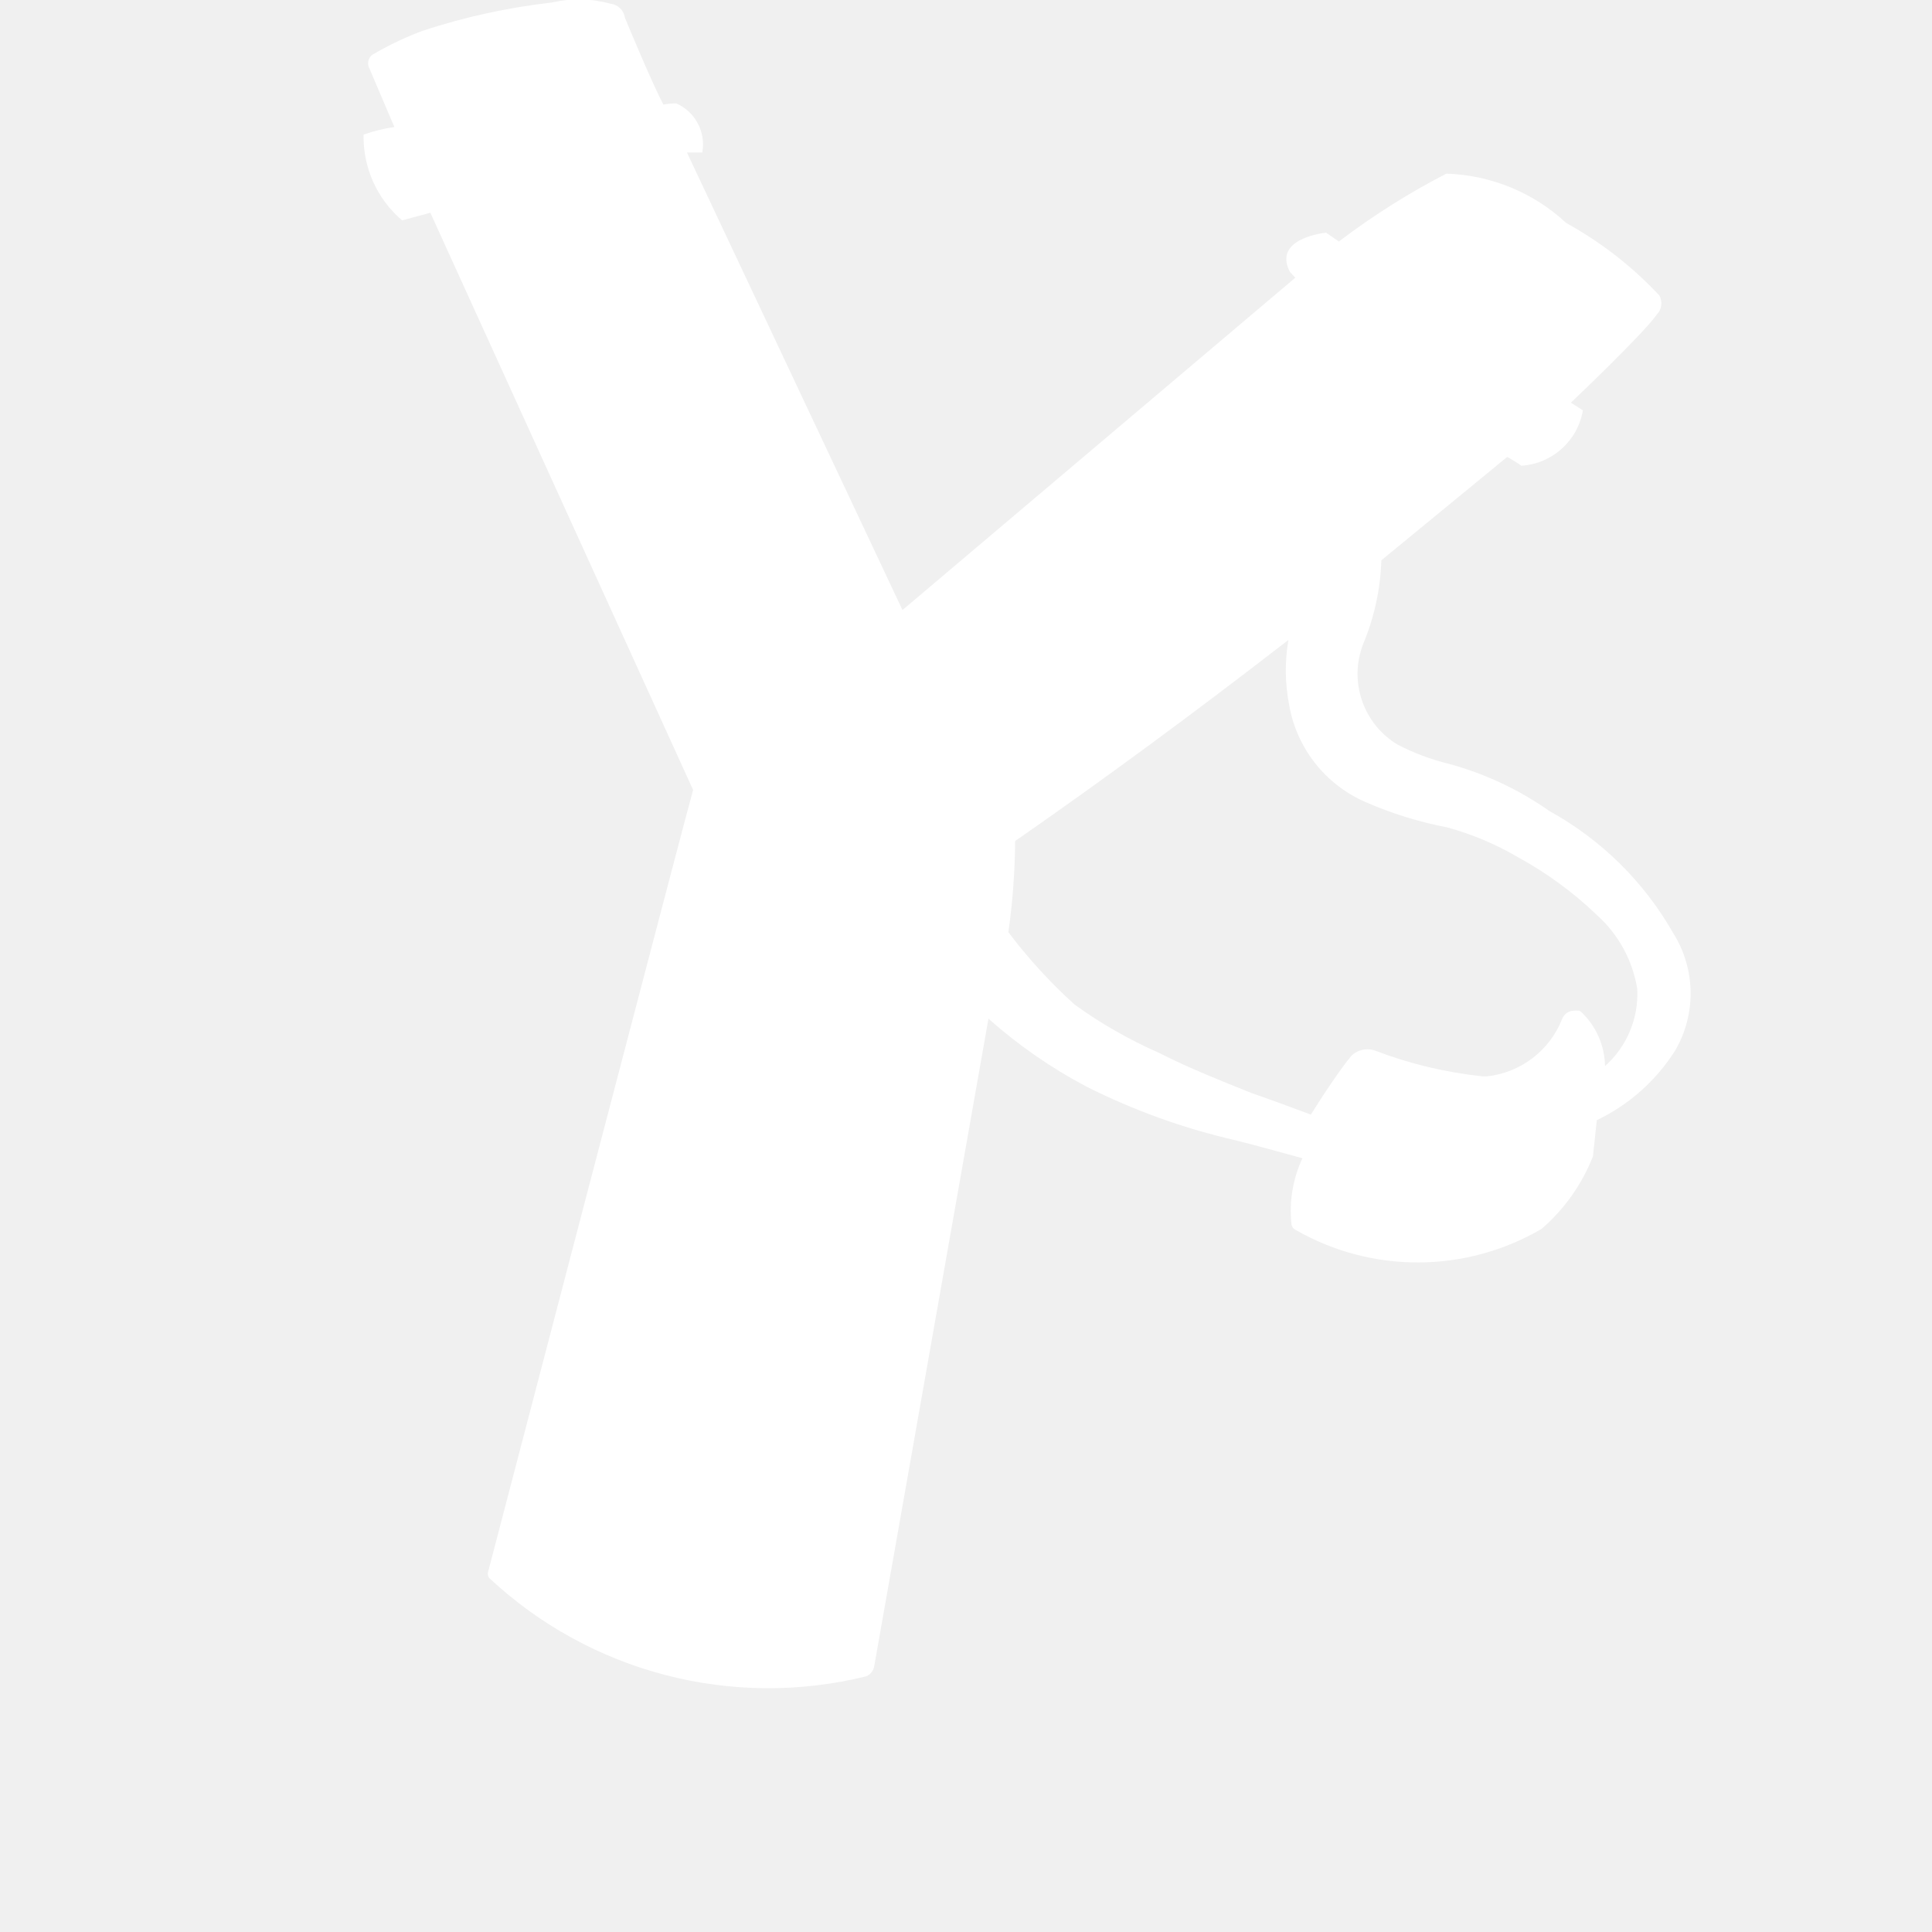
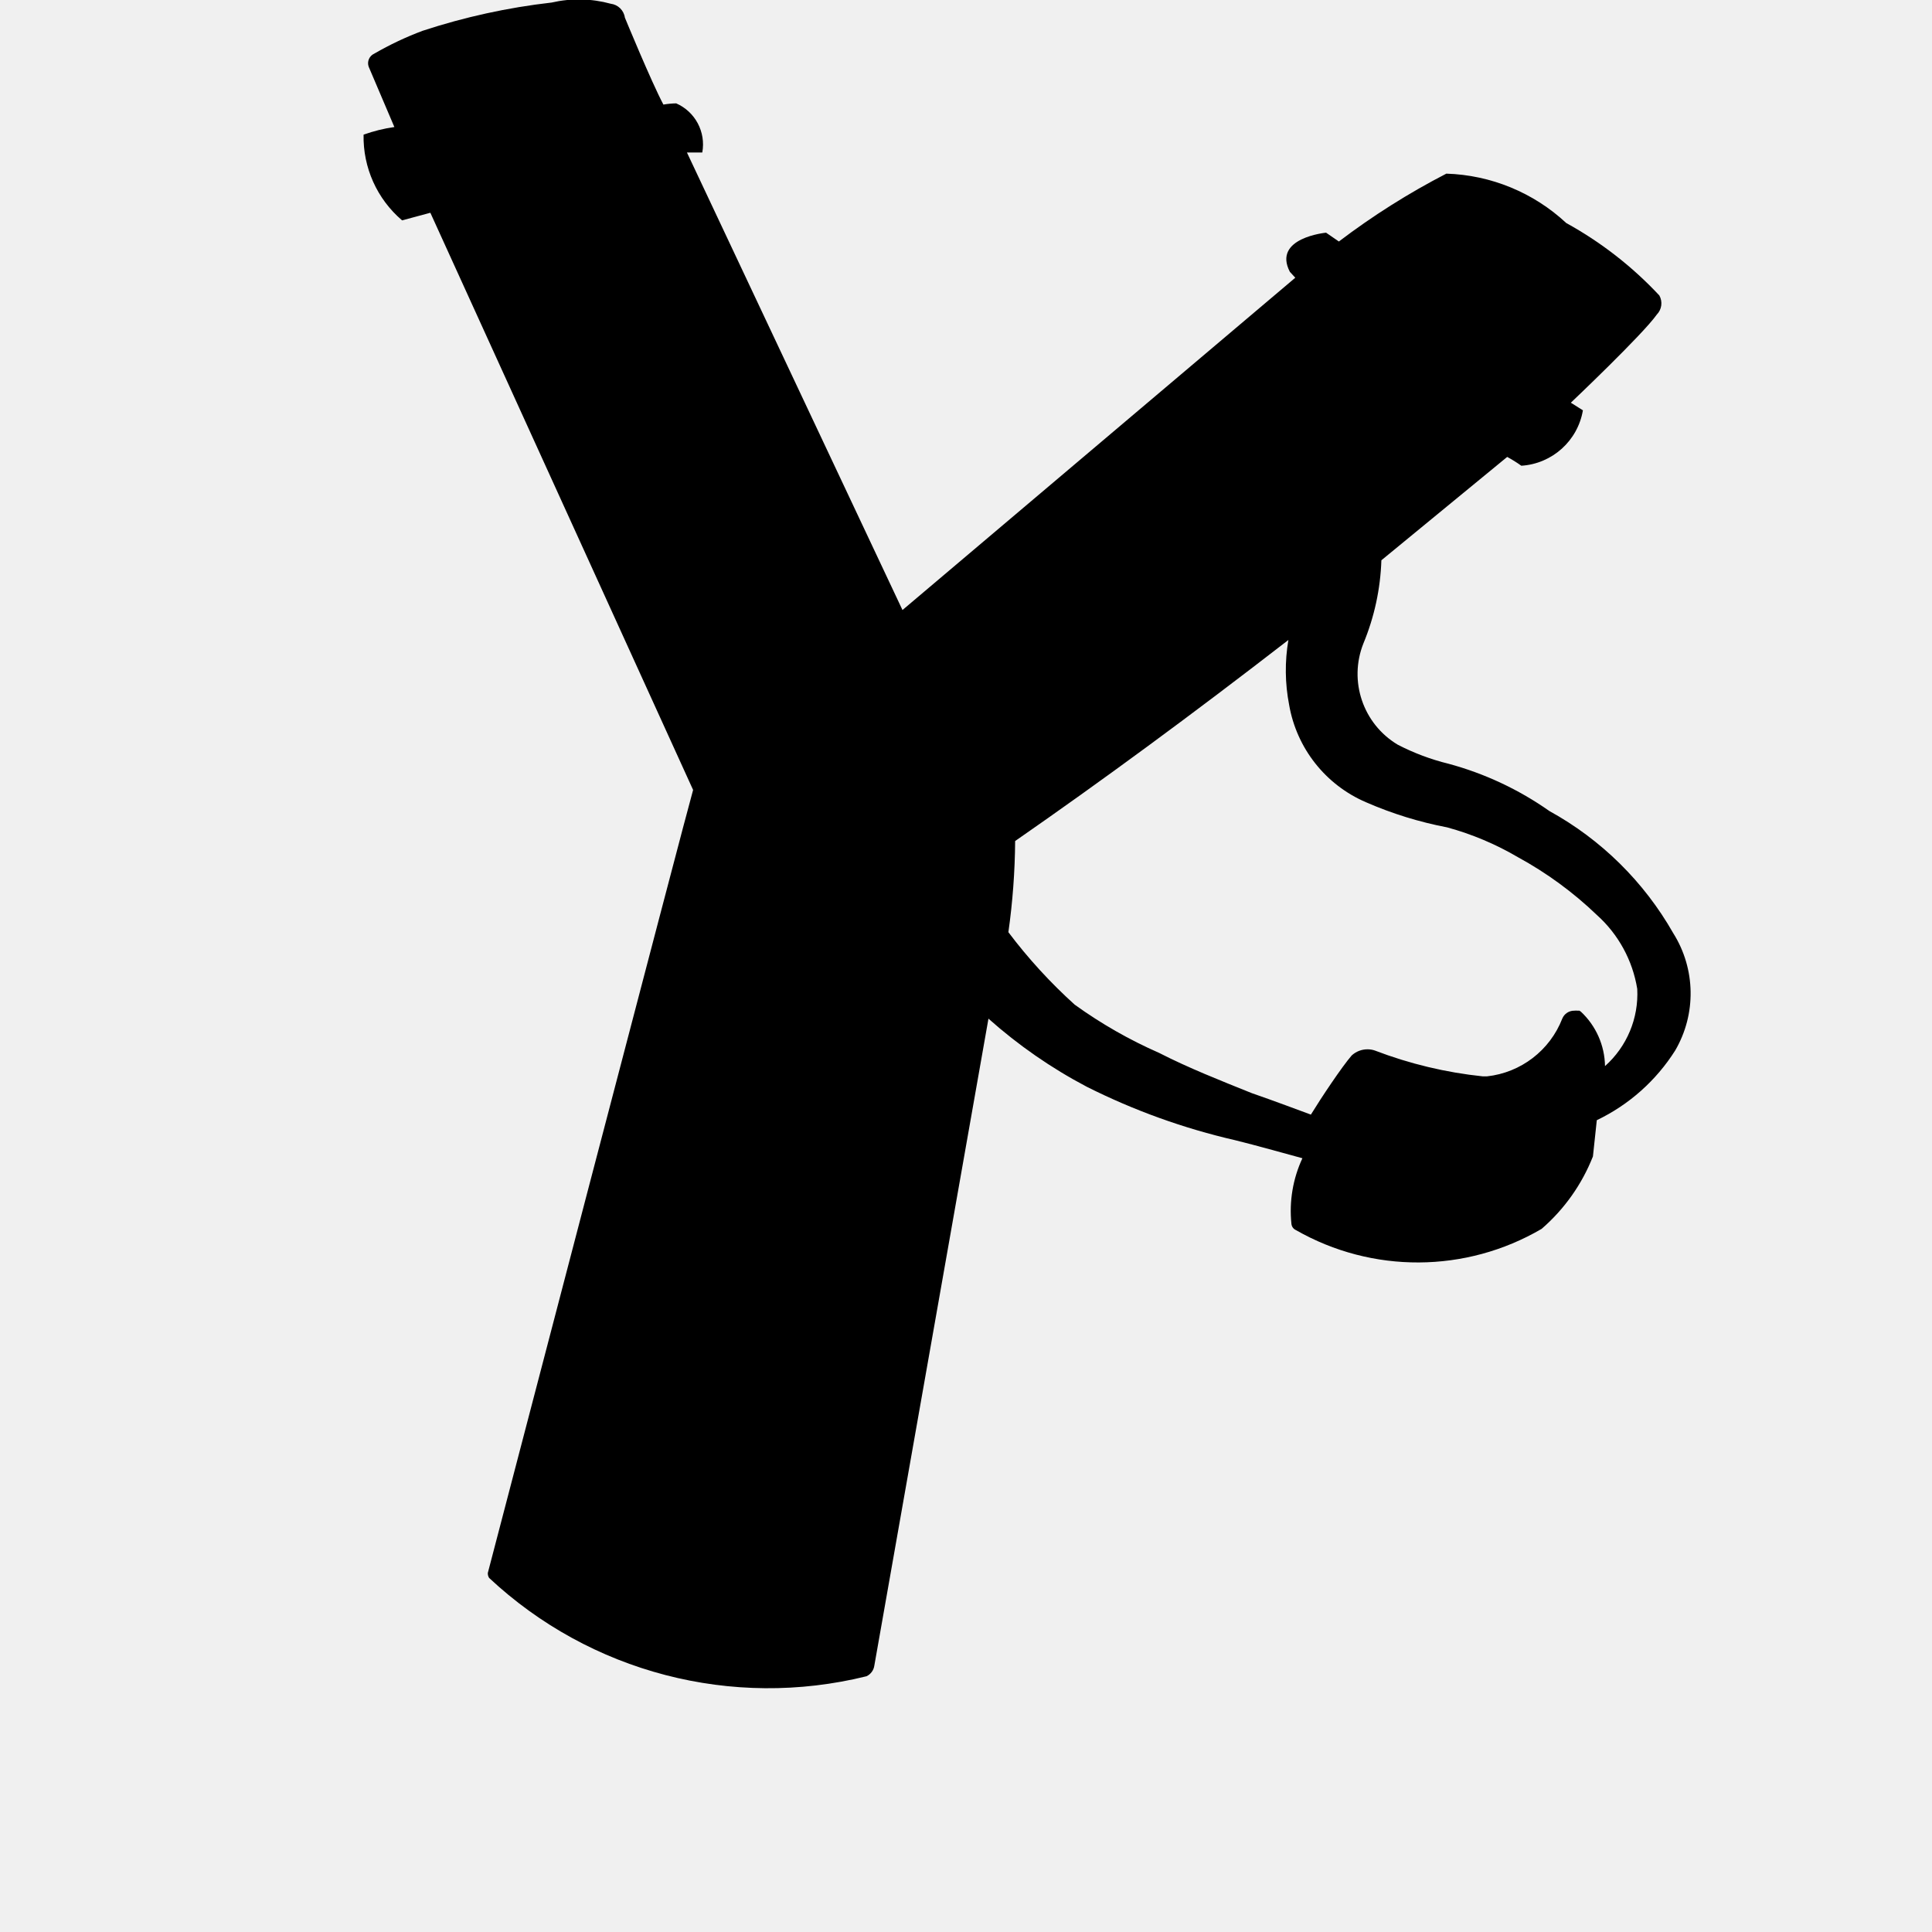
<svg xmlns="http://www.w3.org/2000/svg" width="16" height="16" viewBox="0 0 16 16">
  <defs>
    <style>
-       .cls-1 {
-         fill: #fff;
+       .i-color {
+         fill: #000;
        fill-rule: evenodd;
      }
    </style>
  </defs>
-   <path id="file_type_haml.svg" class="cls-1" d="M7.241,14.793L8.186,9.436A4.086,4.086,0,0,0,9,10a5.456,5.456,0,0,0,1.23.443c0.19,0.047.374,0.1,0.556,0.149a1.034,1.034,0,0,0-.091.543,0.063,0.063,0,0,0,.037.052,2.032,2.032,0,0,0,2.035-.01,1.541,1.541,0,0,0,.425-0.6l0.032-.3A1.571,1.571,0,0,0,13.873,9.7a0.937,0.937,0,0,0-.016-0.972,2.649,2.649,0,0,0-1.025-1.011,2.656,2.656,0,0,0-.836-0.392,1.893,1.893,0,0,1-.421-0.158,0.683,0.683,0,0,1-.284-0.838,1.967,1.967,0,0,0,.149-0.689l1.042-.856a1.124,1.124,0,0,1,.117.073,0.553,0.553,0,0,0,.51-0.459l-0.1-.063s0.594-.563.712-0.73a0.133,0.133,0,0,0,.021-0.158,3.1,3.1,0,0,0-.771-0.6,1.527,1.527,0,0,0-.993-0.409A6.086,6.086,0,0,0,11.088,3l-0.106-.073s-0.446.042-.3,0.324L10.727,3.3,7.474,6.052,5.689,2.263H5.816A0.371,0.371,0,0,0,5.6,1.856a0.728,0.728,0,0,0-.106.01c-0.1-.188-0.319-0.72-0.319-0.72a0.135,0.135,0,0,0-.117-0.115,1,1,0,0,0-.489-0.01A5.373,5.373,0,0,0,3.5,1.255a2.643,2.643,0,0,0-.4.189,0.087,0.087,0,0,0-.047.108l0.213,0.5a1.3,1.3,0,0,0-.255.063,0.908,0.908,0,0,0,.319.71l0.234-.063L5.74,7.542c-0.032.1-1.7,6.484-1.7,6.484a0.067,0.067,0,0,0,.011.042,3.384,3.384,0,0,0,3.125.814A0.115,0.115,0,0,0,7.241,14.793Zm3.616-4.562-0.211-.078c-0.092-.034-0.184-0.067-0.279-0.1C10.108,9.949,9.84,9.843,9.6,9.72l0,0a3.818,3.818,0,0,1-.7-0.4,4.268,4.268,0,0,1-.549-0.6,5.693,5.693,0,0,0,.056-0.755C9.126,7.466,9.869,6.92,10.67,6.3a1.493,1.493,0,0,0,.006.537,1.077,1.077,0,0,0,.637.807,3.156,3.156,0,0,0,.672.208,2.412,2.412,0,0,1,.586.247,3.059,3.059,0,0,1,.653.478,1.047,1.047,0,0,1,.335.613,0.8,0.8,0,0,1-.267.639,0.63,0.63,0,0,0-.2-0.451l-0.012-.008-0.014,0a0.119,0.119,0,0,0-.028,0,0.106,0.106,0,0,0-.1.066,0.757,0.757,0,0,1-.624.478H12.28A3.515,3.515,0,0,1,11.386,9.7a0.184,0.184,0,0,0-.06-0.01,0.192,0.192,0,0,0-.132.051l0,0,0,0C11.114,9.833,10.941,10.092,10.856,10.231Z" transform="translate(0 -1)" />
+   <path id="file_type_haml.svg" class="i-color" d="M7.241,14.793L8.186,9.436A4.086,4.086,0,0,0,9,10a5.456,5.456,0,0,0,1.23.443c0.19,0.047.374,0.1,0.556,0.149a1.034,1.034,0,0,0-.091.543,0.063,0.063,0,0,0,.037.052,2.032,2.032,0,0,0,2.035-.01,1.541,1.541,0,0,0,.425-0.6l0.032-.3A1.571,1.571,0,0,0,13.873,9.7a0.937,0.937,0,0,0-.016-0.972,2.649,2.649,0,0,0-1.025-1.011,2.656,2.656,0,0,0-.836-0.392,1.893,1.893,0,0,1-.421-0.158,0.683,0.683,0,0,1-.284-0.838,1.967,1.967,0,0,0,.149-0.689l1.042-.856a1.124,1.124,0,0,1,.117.073,0.553,0.553,0,0,0,.51-0.459l-0.1-.063s0.594-.563.712-0.73a0.133,0.133,0,0,0,.021-0.158,3.1,3.1,0,0,0-.771-0.6,1.527,1.527,0,0,0-.993-0.409A6.086,6.086,0,0,0,11.088,3l-0.106-.073s-0.446.042-.3,0.324L10.727,3.3,7.474,6.052,5.689,2.263H5.816A0.371,0.371,0,0,0,5.6,1.856a0.728,0.728,0,0,0-.106.01c-0.1-.188-0.319-0.72-0.319-0.72a0.135,0.135,0,0,0-.117-0.115,1,1,0,0,0-.489-0.01A5.373,5.373,0,0,0,3.5,1.255a2.643,2.643,0,0,0-.4.189,0.087,0.087,0,0,0-.047.108l0.213,0.5a1.3,1.3,0,0,0-.255.063,0.908,0.908,0,0,0,.319.71l0.234-.063L5.74,7.542c-0.032.1-1.7,6.484-1.7,6.484a0.067,0.067,0,0,0,.011.042,3.384,3.384,0,0,0,3.125.814A0.115,0.115,0,0,0,7.241,14.793Zm3.616-4.562-0.211-.078c-0.092-.034-0.184-0.067-0.279-0.1C10.108,9.949,9.84,9.843,9.6,9.72l0,0a3.818,3.818,0,0,1-.7-0.4,4.268,4.268,0,0,1-.549-0.6,5.693,5.693,0,0,0,.056-0.755C9.126,7.466,9.869,6.92,10.67,6.3a1.493,1.493,0,0,0,.006.537,1.077,1.077,0,0,0,.637.807,3.156,3.156,0,0,0,.672.208,2.412,2.412,0,0,1,.586.247,3.059,3.059,0,0,1,.653.478,1.047,1.047,0,0,1,.335.613,0.8,0.8,0,0,1-.267.639,0.63,0.63,0,0,0-.2-0.451l-0.012-.008-0.014,0a0.119,0.119,0,0,0-.028,0,0.106,0.106,0,0,0-.1.066,0.757,0.757,0,0,1-.624.478H12.28A3.515,3.515,0,0,1,11.386,9.7a0.184,0.184,0,0,0-.06-0.01,0.192,0.192,0,0,0-.132.051l0,0,0,0C11.114,9.833,10.941,10.092,10.856,10.231Z" transform="translate(0 -1)" />
</svg>
